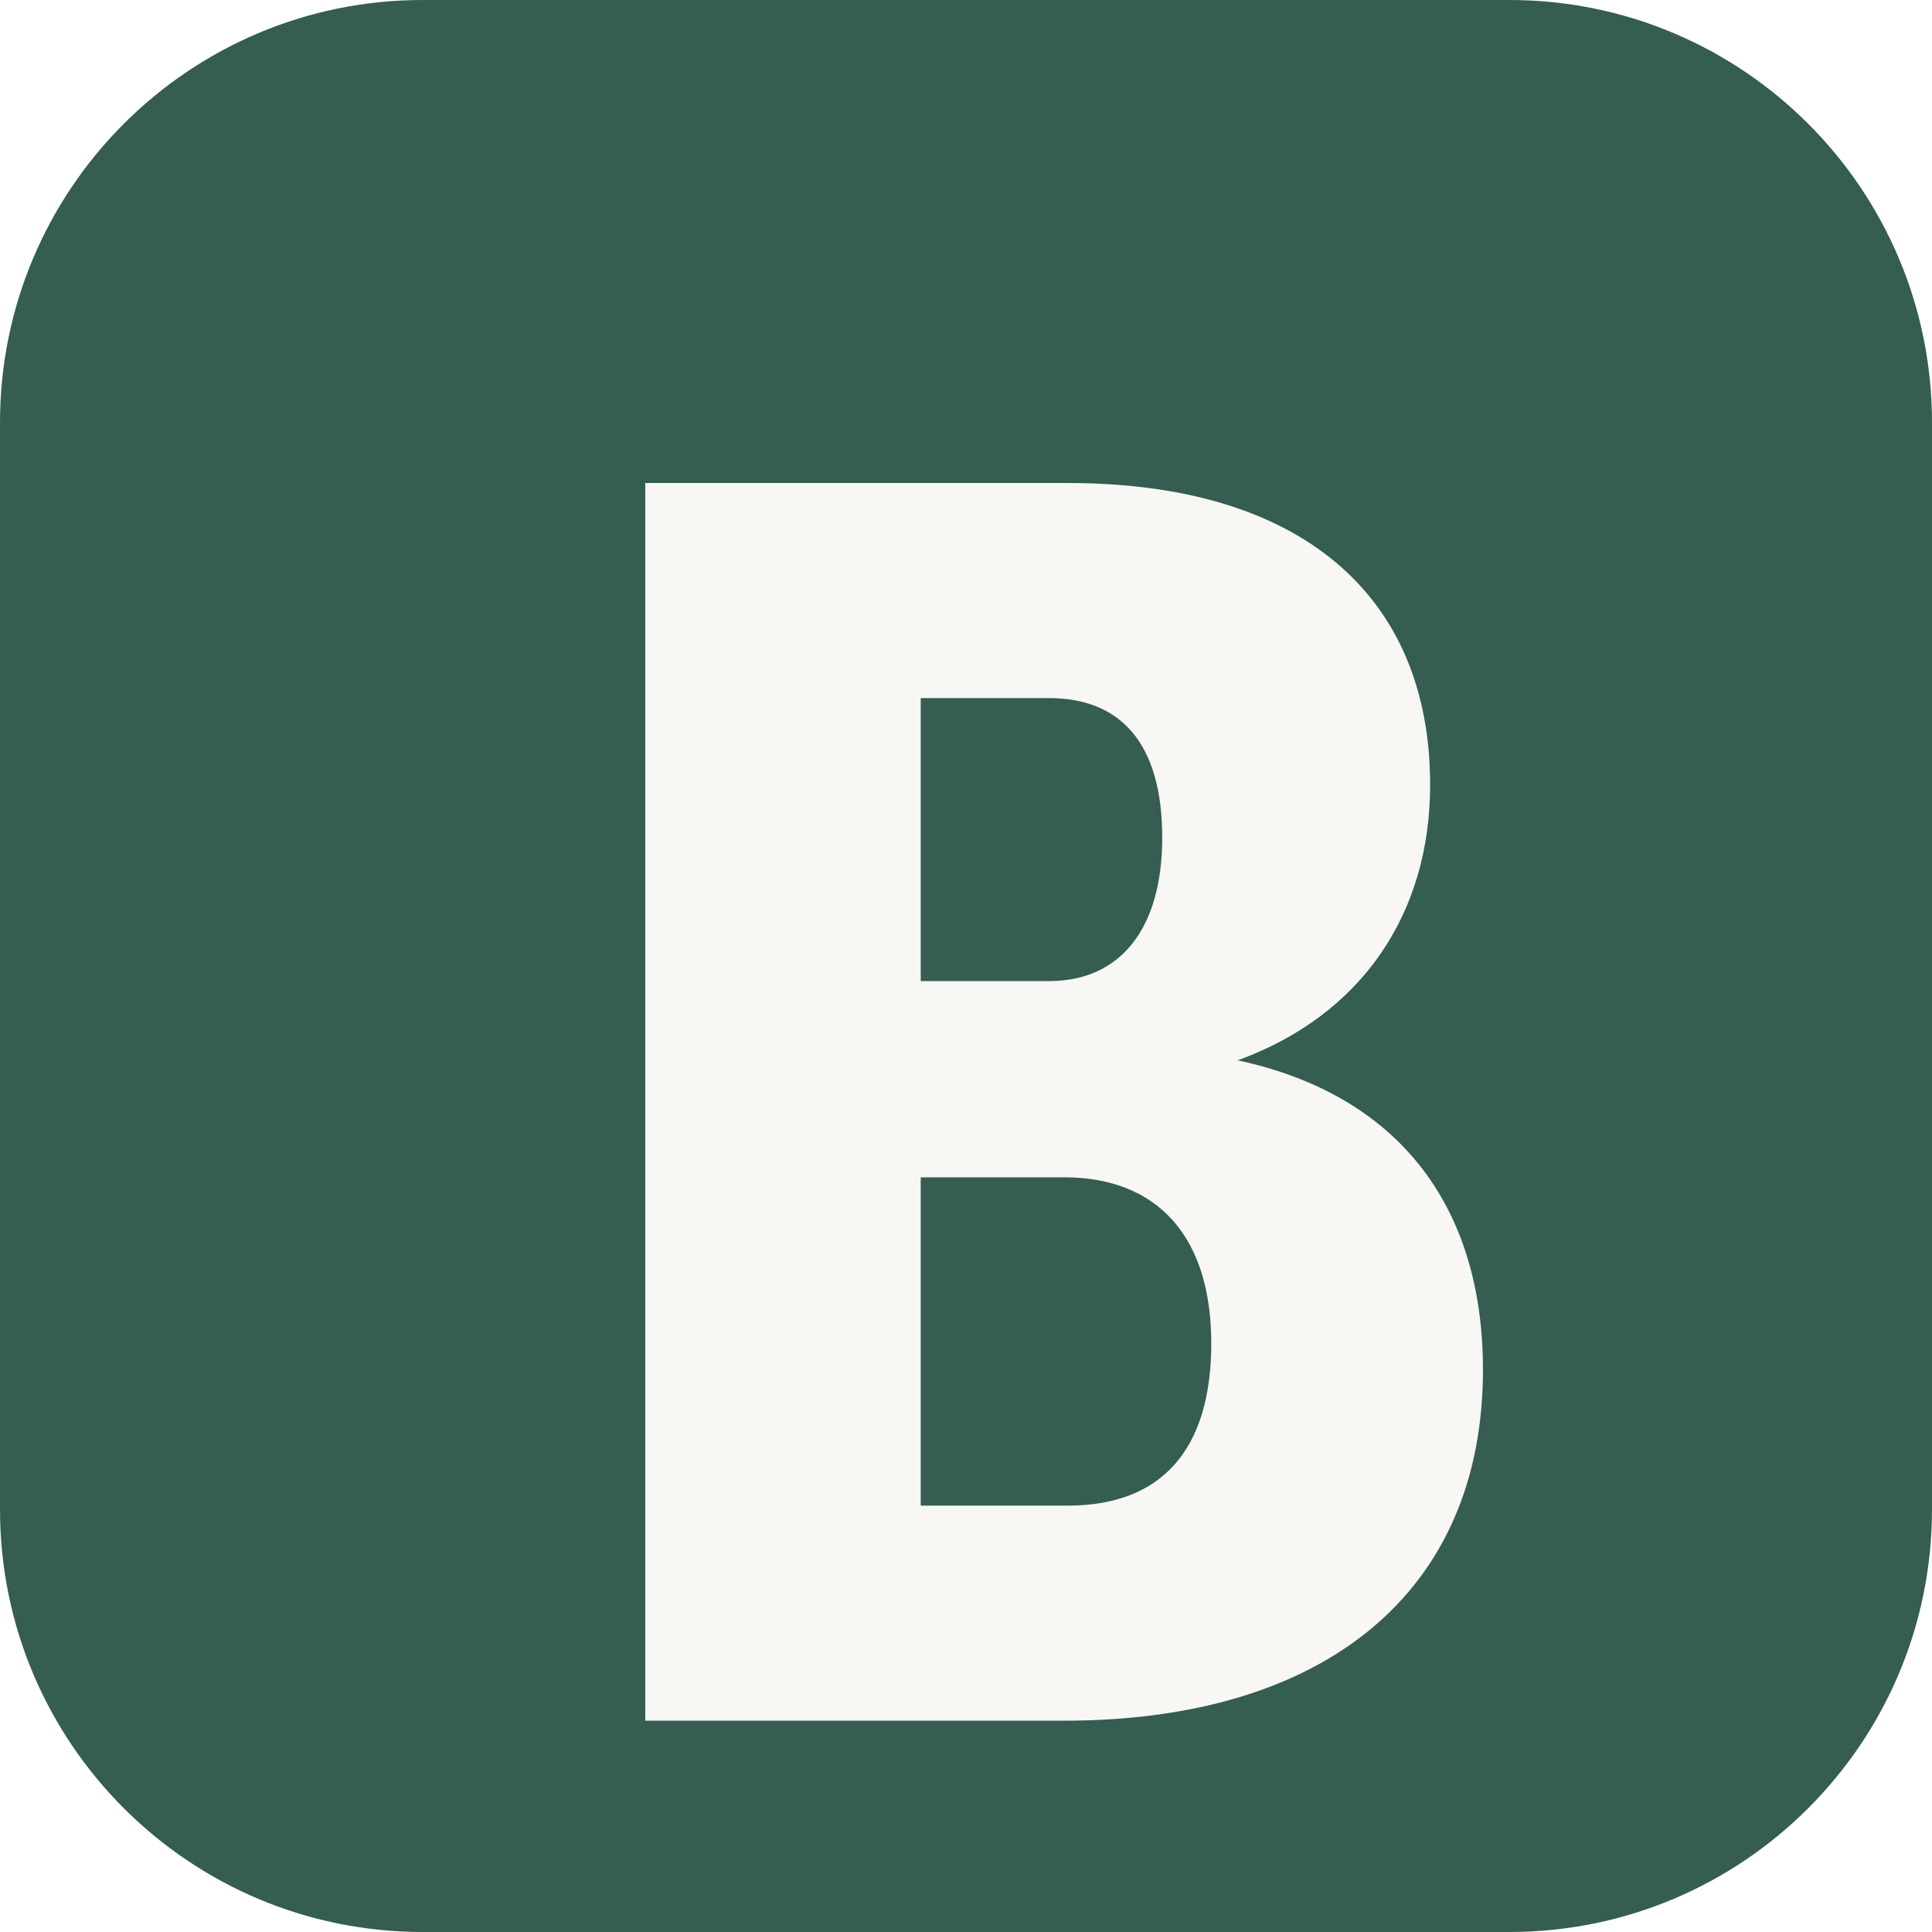
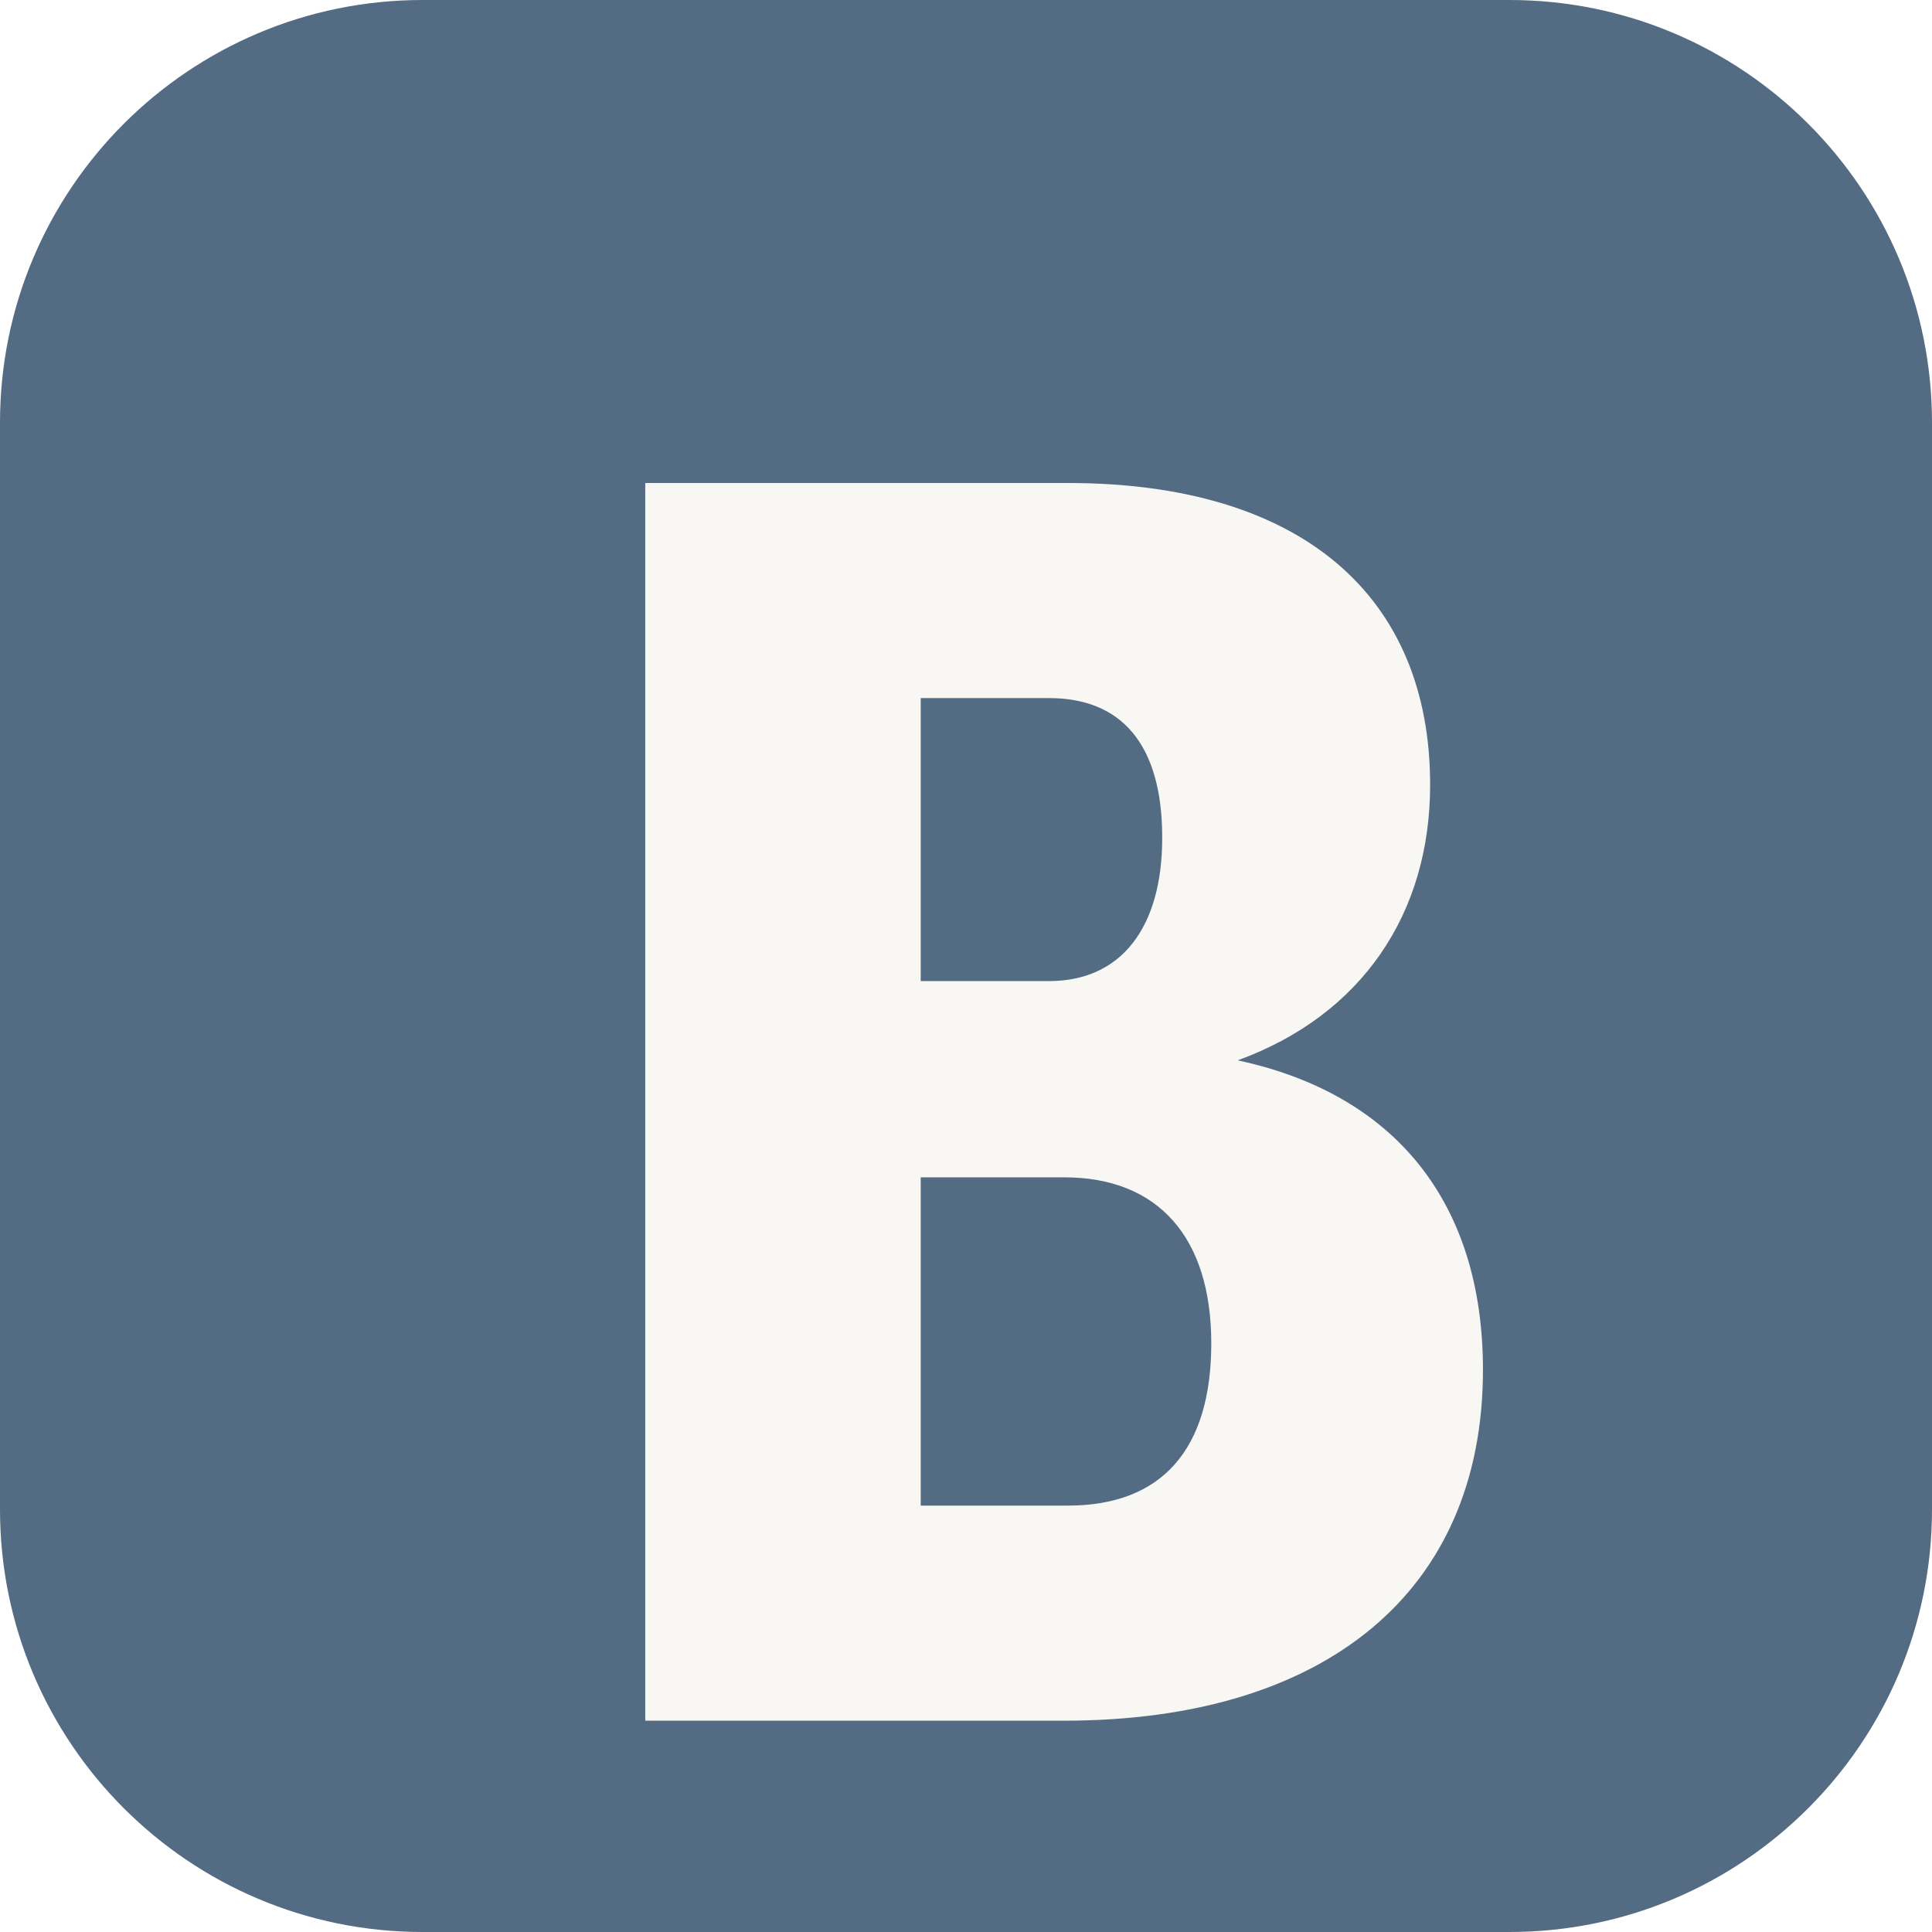
<svg xmlns="http://www.w3.org/2000/svg" viewBox="0 0 512 512">
-   <rect width="512" height="512" rx="112" fill="#355d52" />
+   <rect width="512" height="512" rx="112" fill="#536b83" />
  <path fill="#f8f7f3" d="M171 128h112c62 0 96 30 96 80 0 34-18 61-51 73 42 9 65 38 65 82 0 59-42 93-111 93H171V128Zm73 57v75h34c19 0 30-14 30-38 0-25-11-37-30-37h-34Zm0 127v87h39c25 0 38-15 38-43s-14-44-39-44h-38Z" />
</svg>
